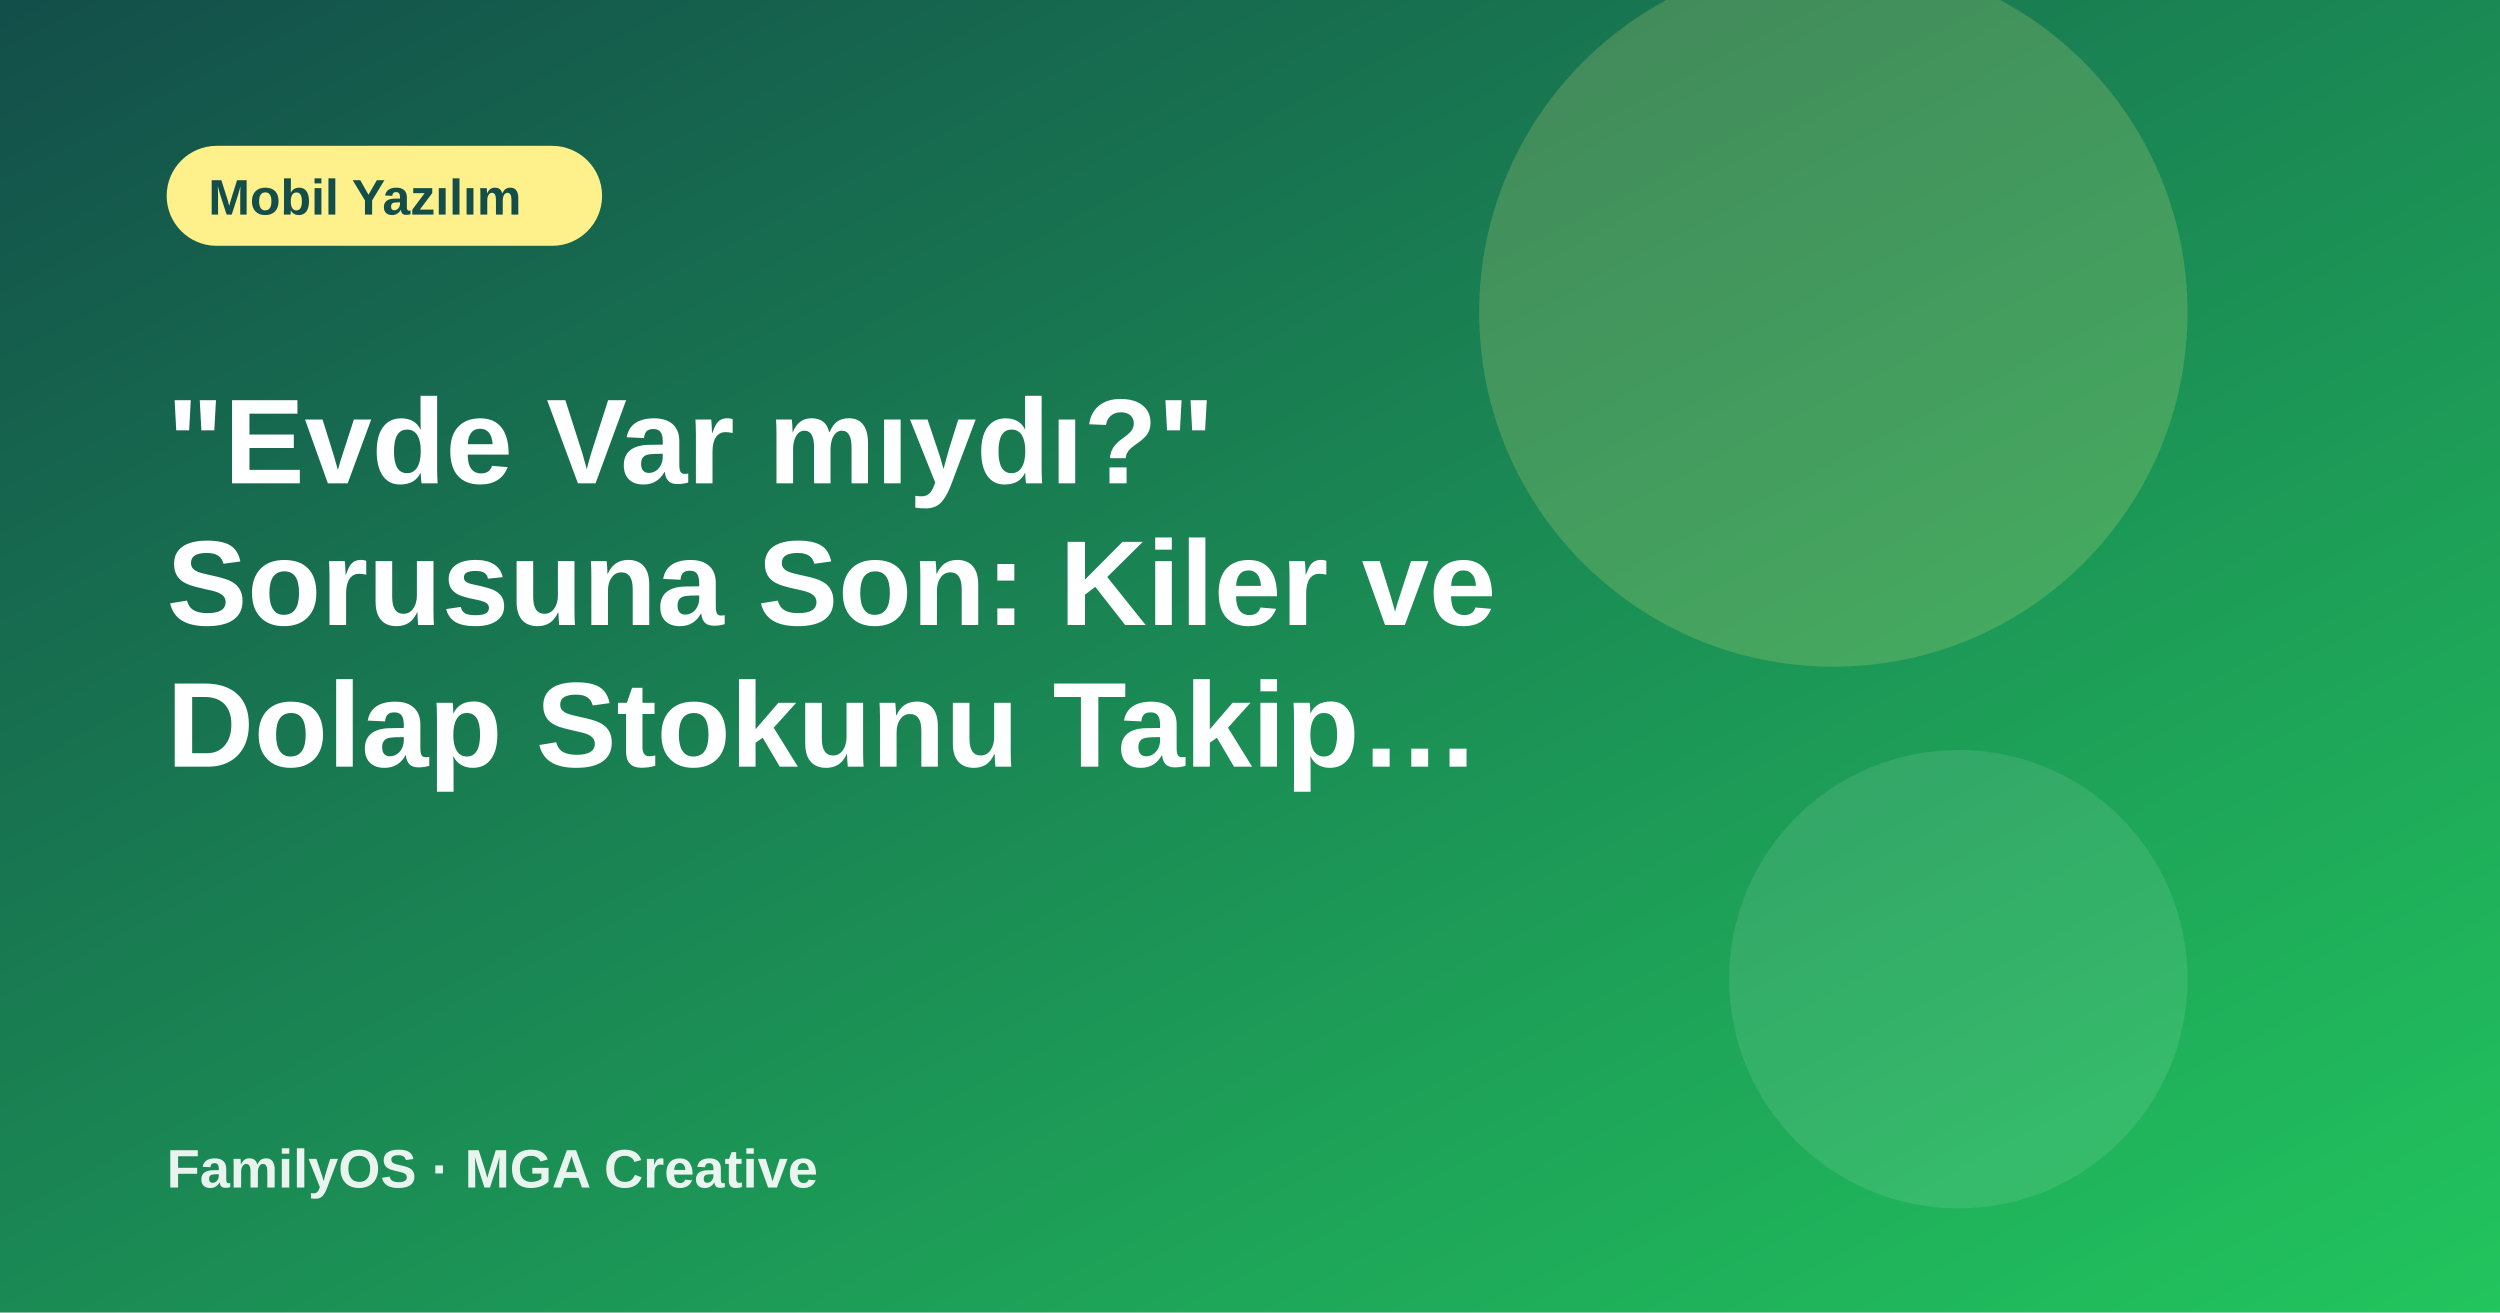
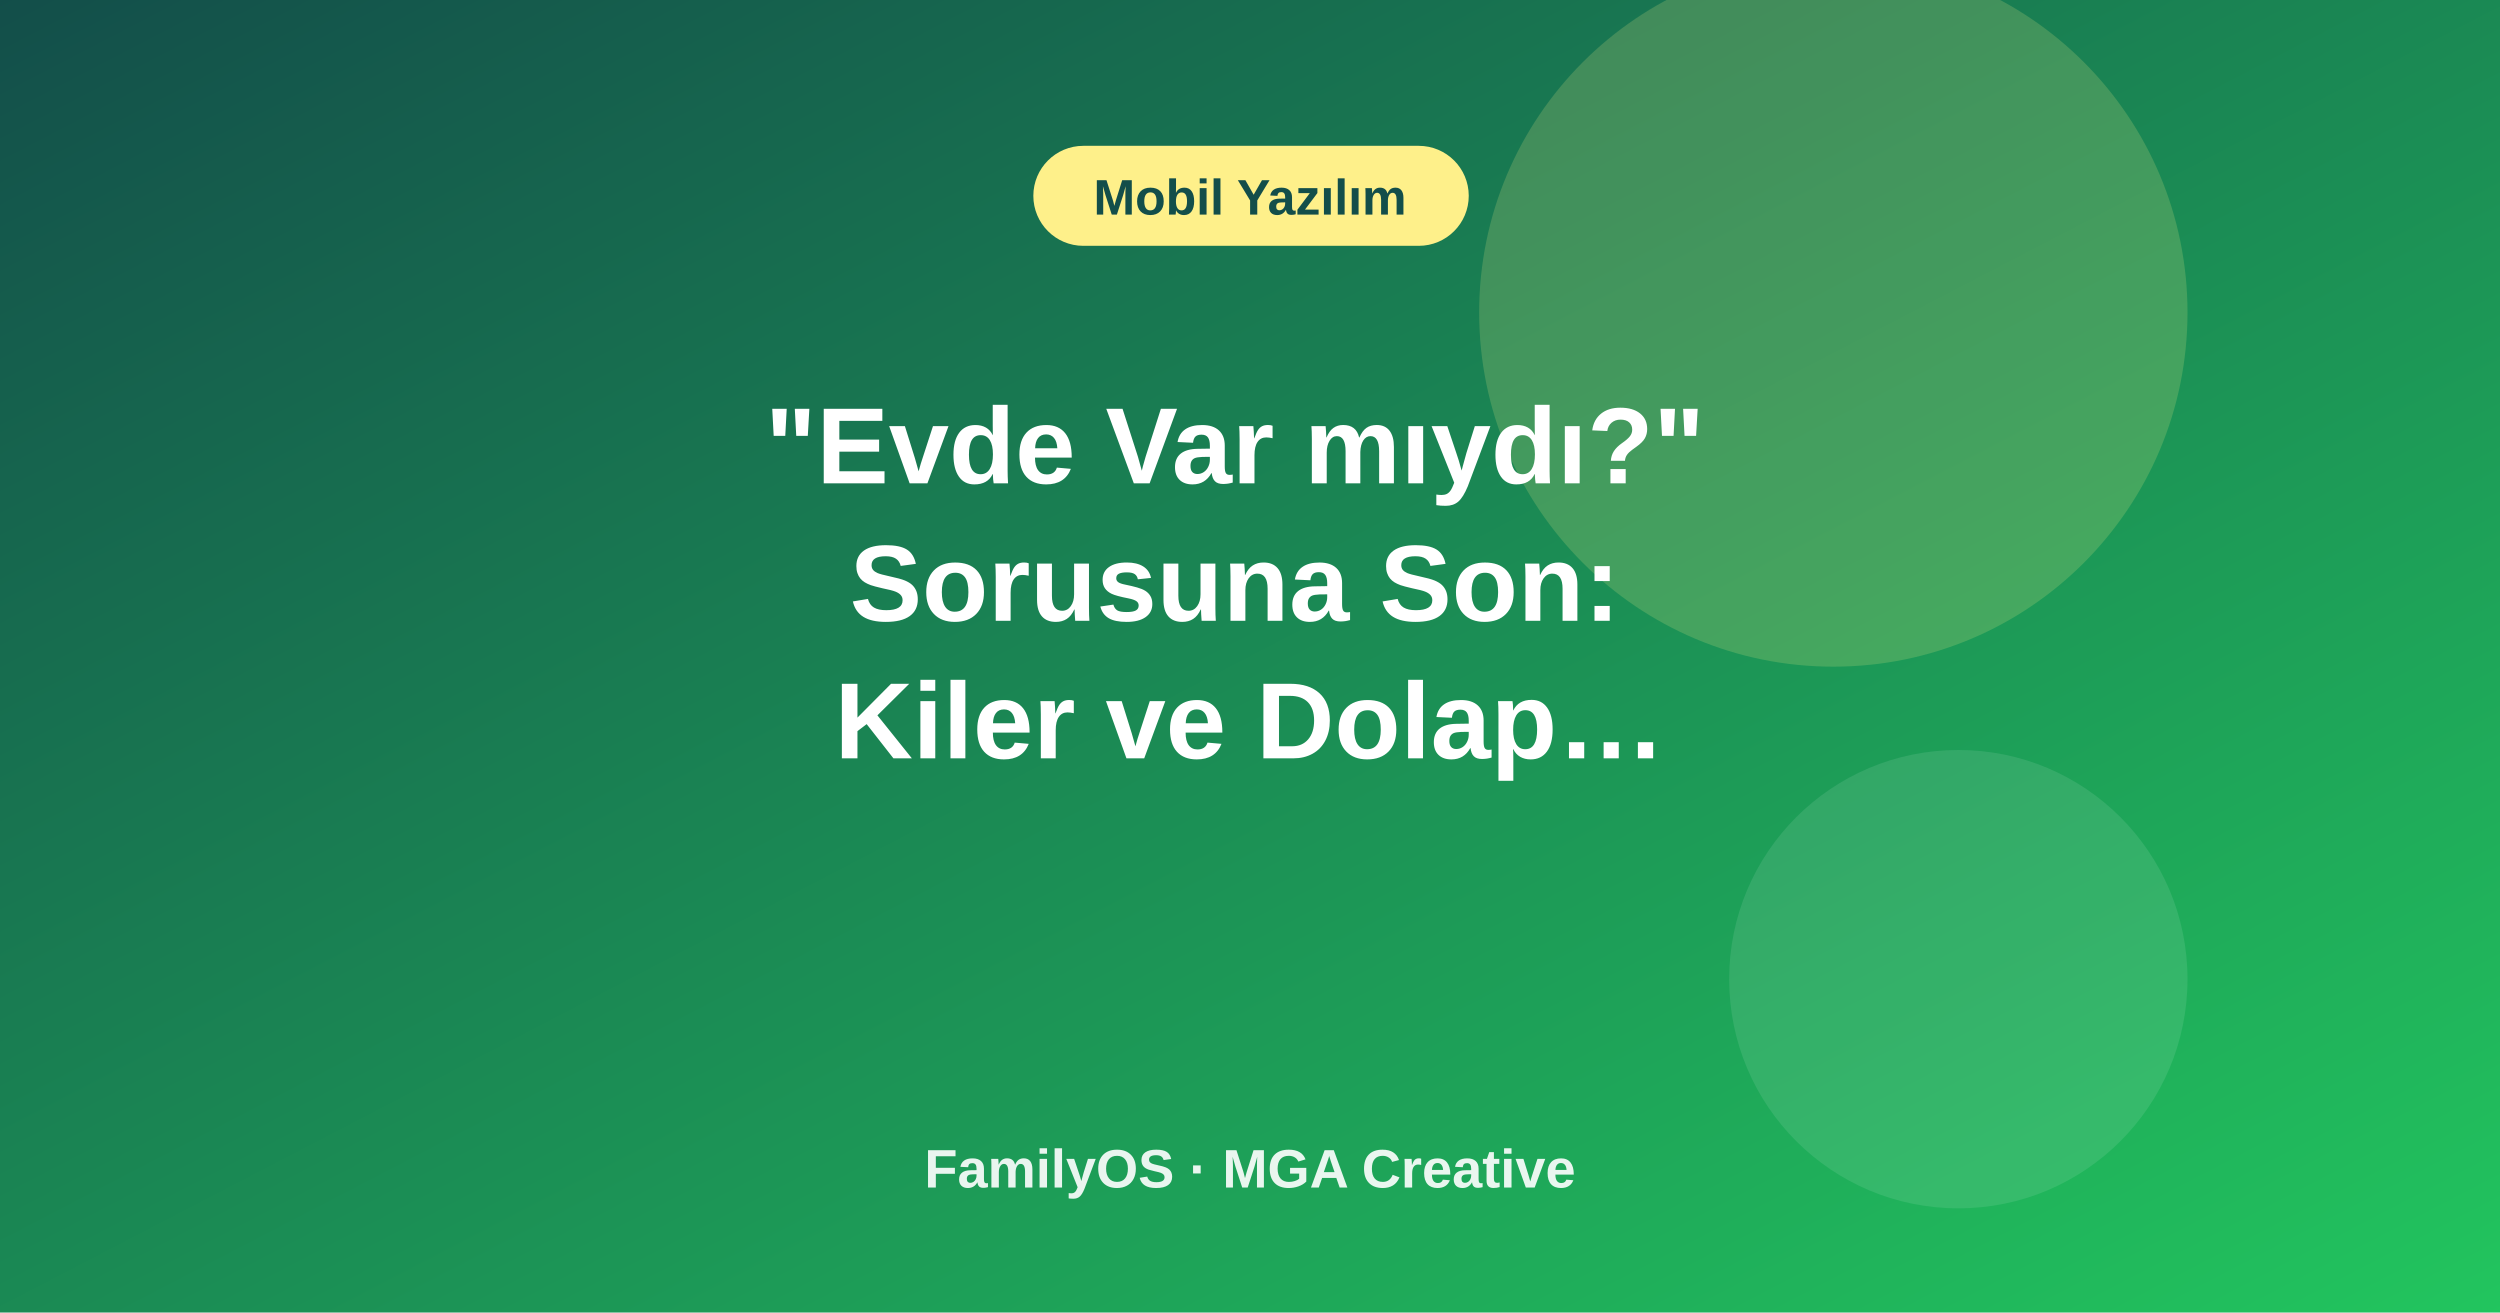
<svg xmlns="http://www.w3.org/2000/svg" viewBox="0 0 1200 630" width="1200" height="630">
  <defs>
    <linearGradient id="g" x1="0" y1="0" x2="1" y2="1">
      <stop offset="0" stop-color="#134e4a" />
      <stop offset="1" stop-color="#22c55e" />
    </linearGradient>
  </defs>
  <rect width="1200" height="630" fill="url(#g)" />
  <circle cx="880" cy="150" r="170" fill="#fef08a" opacity="0.18" />
  <circle cx="940" cy="470" r="110" fill="#ffffff" opacity="0.10" />
-   <rect x="80" y="70" width="209" height="48" rx="24" fill="#fef08a" />
-   <text x="100" y="103" font-family="Arial, Helvetica, sans-serif" font-size="24" font-weight="700" fill="#134e4a">Mobil Yazılım</text>
-   <text font-family="Arial, Helvetica, sans-serif" font-size="58" font-weight="800" fill="#ffffff">
-     <tspan x="80" y="232">"Evde Var mıydı?"</tspan>
-     <tspan x="80" y="300">Sorusuna Son: Kiler ve</tspan>
-     <tspan x="80" y="368">Dolap Stokunu Takip…</tspan>
+   <rect x="496" y="70" width="209" height="48" rx="24" fill="#fef08a" />
+   <text x="600" y="103" text-anchor="middle" font-family="Arial, Helvetica, sans-serif" font-size="24" font-weight="700" fill="#134e4a">Mobil Yazılım</text>
+   <text text-anchor="middle" font-family="Arial, Helvetica, sans-serif" font-size="52" font-weight="800" fill="#ffffff">
+     <tspan x="600" y="232">"Evde Var mıydı?"</tspan>
+     <tspan x="600" y="298">Sorusuna Son:</tspan>
+     <tspan x="600" y="364">Kiler ve Dolap…</tspan>
  </text>
-   <text x="80" y="570" font-family="Arial, Helvetica, sans-serif" font-size="26" font-weight="600" fill="#ffffff" opacity="0.9">FamilyOS  ·  MGA Creative</text>
+   <text x="600" y="570" text-anchor="middle" font-family="Arial, Helvetica, sans-serif" font-size="26" font-weight="600" fill="#ffffff" opacity="0.9">FamilyOS  ·  MGA Creative</text>
</svg>
